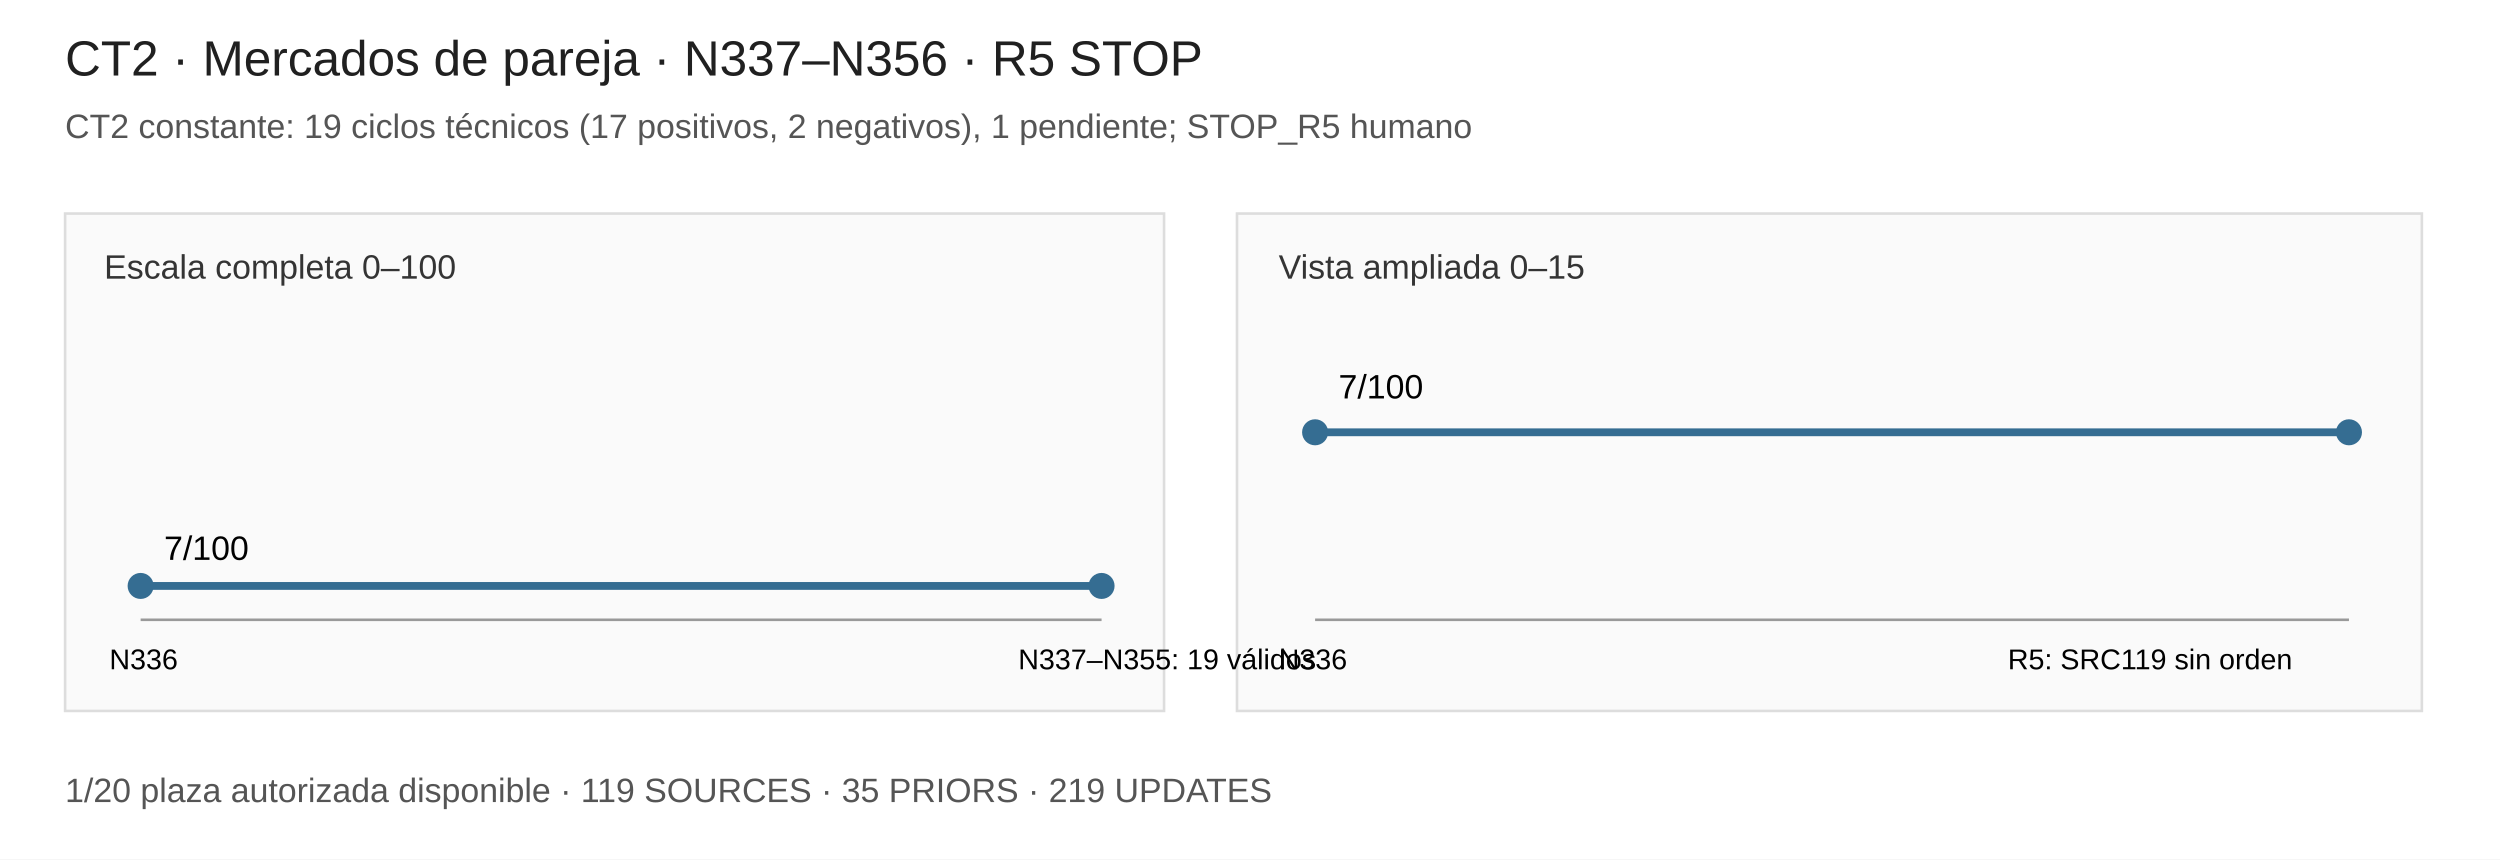
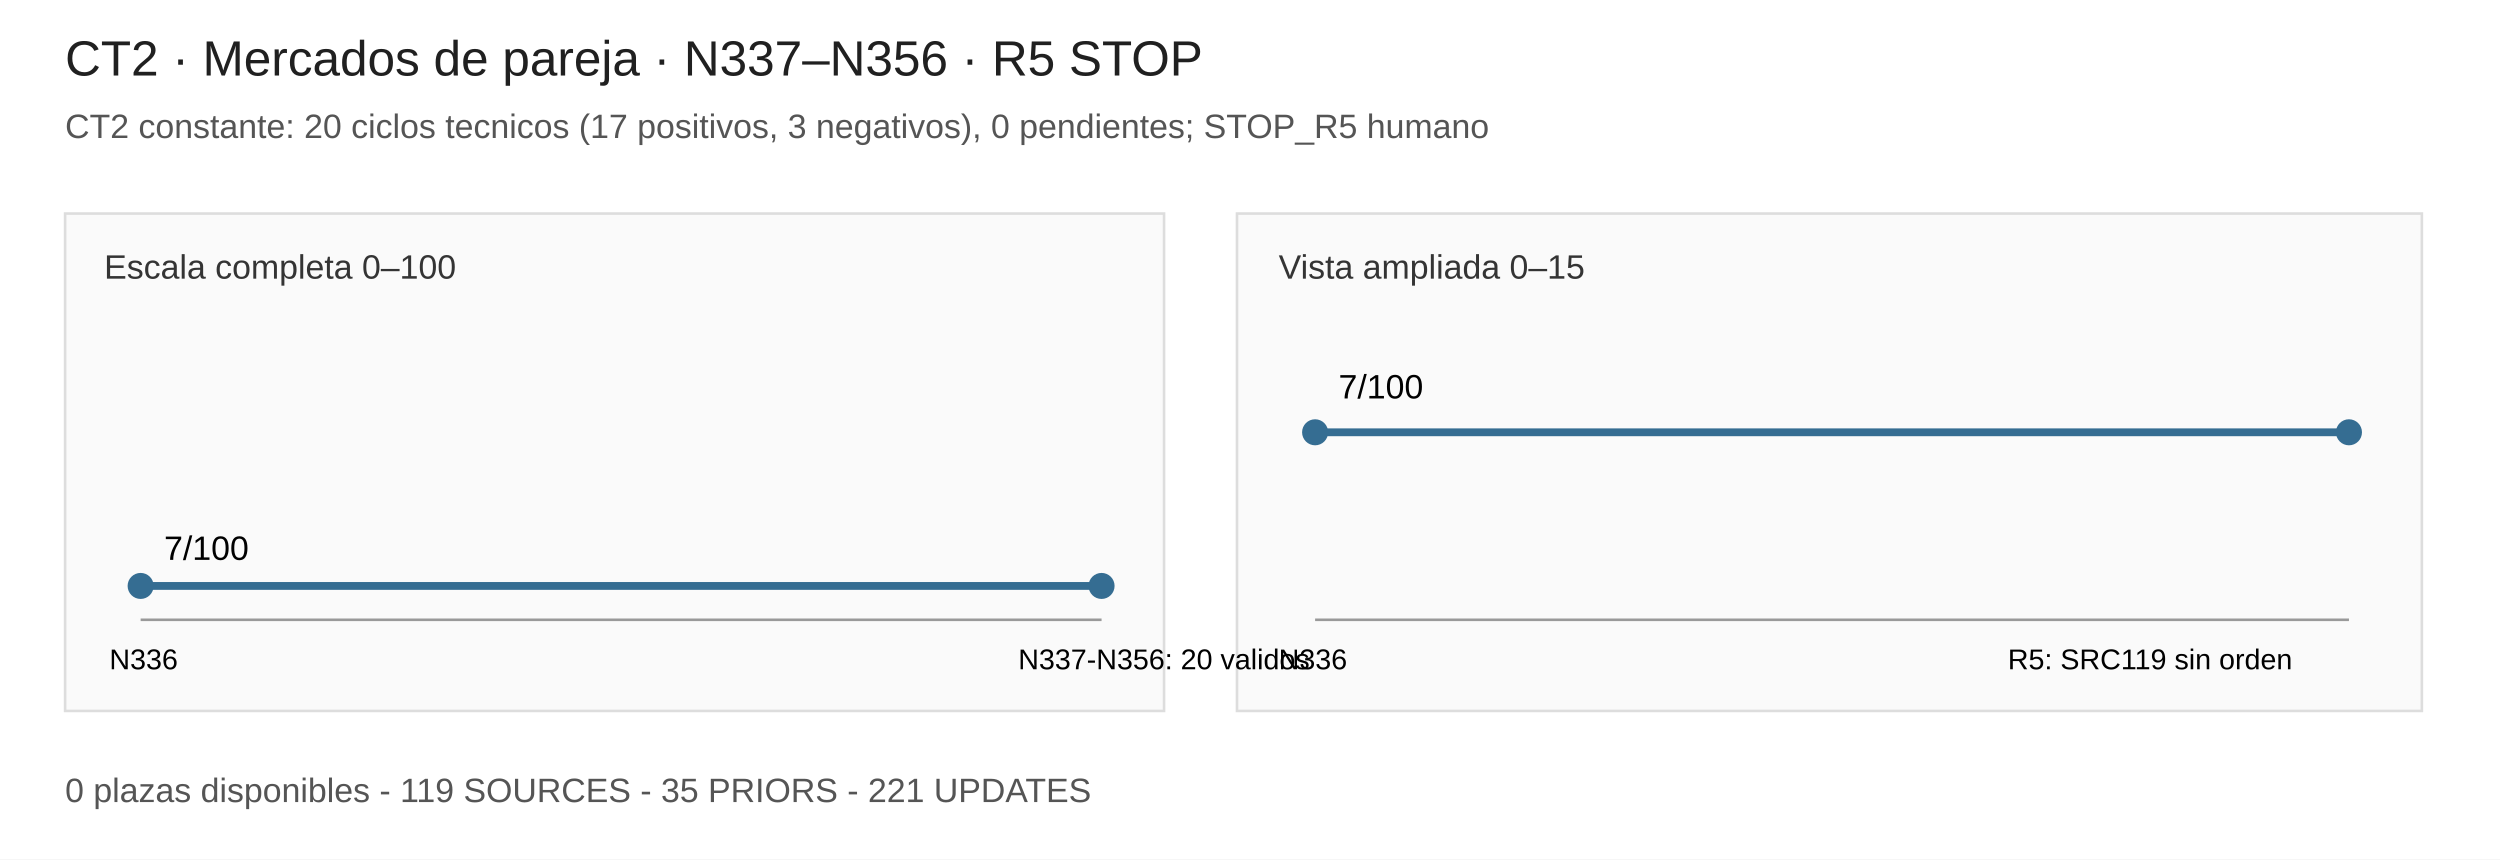
<svg xmlns="http://www.w3.org/2000/svg" width="960" height="330" viewBox="0 0 960 330">
  <rect width="960" height="330" fill="#fff" />
  <text x="25" y="29" font-family="Arial,sans-serif" font-size="19" fill="#202020">CT2 · Mercados de pareja · N337–N356 · R5 STOP</text>
-   <text x="25" y="53" font-family="Arial,sans-serif" font-size="13" fill="#555">CT2 constante: 19 ciclos técnicos (17 positivos, 2 negativos), 1 pendiente; STOP_R5 humano</text>
+   <text x="25" y="53" font-family="Arial,sans-serif" font-size="13" fill="#555">CT2 constante: 20 ciclos tecnicos (17 positivos, 3 negativos), 0 pendientes; STOP_R5 humano</text>
  <rect x="25" y="82" width="422" height="191" fill="#fafafa" stroke="#ddd" />
  <rect x="475" y="82" width="455" height="191" fill="#fafafa" stroke="#ddd" />
  <text x="40" y="107" font-family="Arial,sans-serif" font-size="13" fill="#343434">Escala completa 0–100</text>
  <text x="491" y="107" font-family="Arial,sans-serif" font-size="13" fill="#343434">Vista ampliada 0–15</text>
  <line x1="54" y1="238" x2="423" y2="238" stroke="#999" />
  <line x1="505" y1="238" x2="902" y2="238" stroke="#999" />
  <line x1="54" y1="225" x2="423" y2="225" stroke="#356d92" stroke-width="3" />
  <line x1="505" y1="166" x2="902" y2="166" stroke="#356d92" stroke-width="3" />
  <circle cx="54" cy="225" r="5" fill="#356d92" />
  <circle cx="423" cy="225" r="5" fill="#356d92" />
  <circle cx="505" cy="166" r="5" fill="#356d92" />
  <circle cx="902" cy="166" r="5" fill="#356d92" />
  <text x="63" y="215" font-family="Arial,sans-serif" font-size="13">7/100</text>
  <text x="514" y="153" font-family="Arial,sans-serif" font-size="13">7/100</text>
  <text x="42" y="257" font-family="Arial,sans-serif" font-size="11">N336</text>
-   <text x="391" y="257" font-family="Arial,sans-serif" font-size="11">N337–N355: 19 válidos</text>
+   <text x="391" y="257" font-family="Arial,sans-serif" font-size="11">N337-N356: 20 validos</text>
  <text x="491" y="257" font-family="Arial,sans-serif" font-size="11">N336</text>
  <text x="771" y="257" font-family="Arial,sans-serif" font-size="11">R5: SRC119 sin orden</text>
-   <text x="25" y="308" font-family="Arial,sans-serif" font-size="13" fill="#555">1/20 plaza autorizada disponible · 119 SOURCES · 35 PRIORS · 219 UPDATES</text>
+   <text x="25" y="308" font-family="Arial,sans-serif" font-size="13" fill="#555">0 plazas disponibles - 119 SOURCES - 35 PRIORS - 221 UPDATES</text>
</svg>
